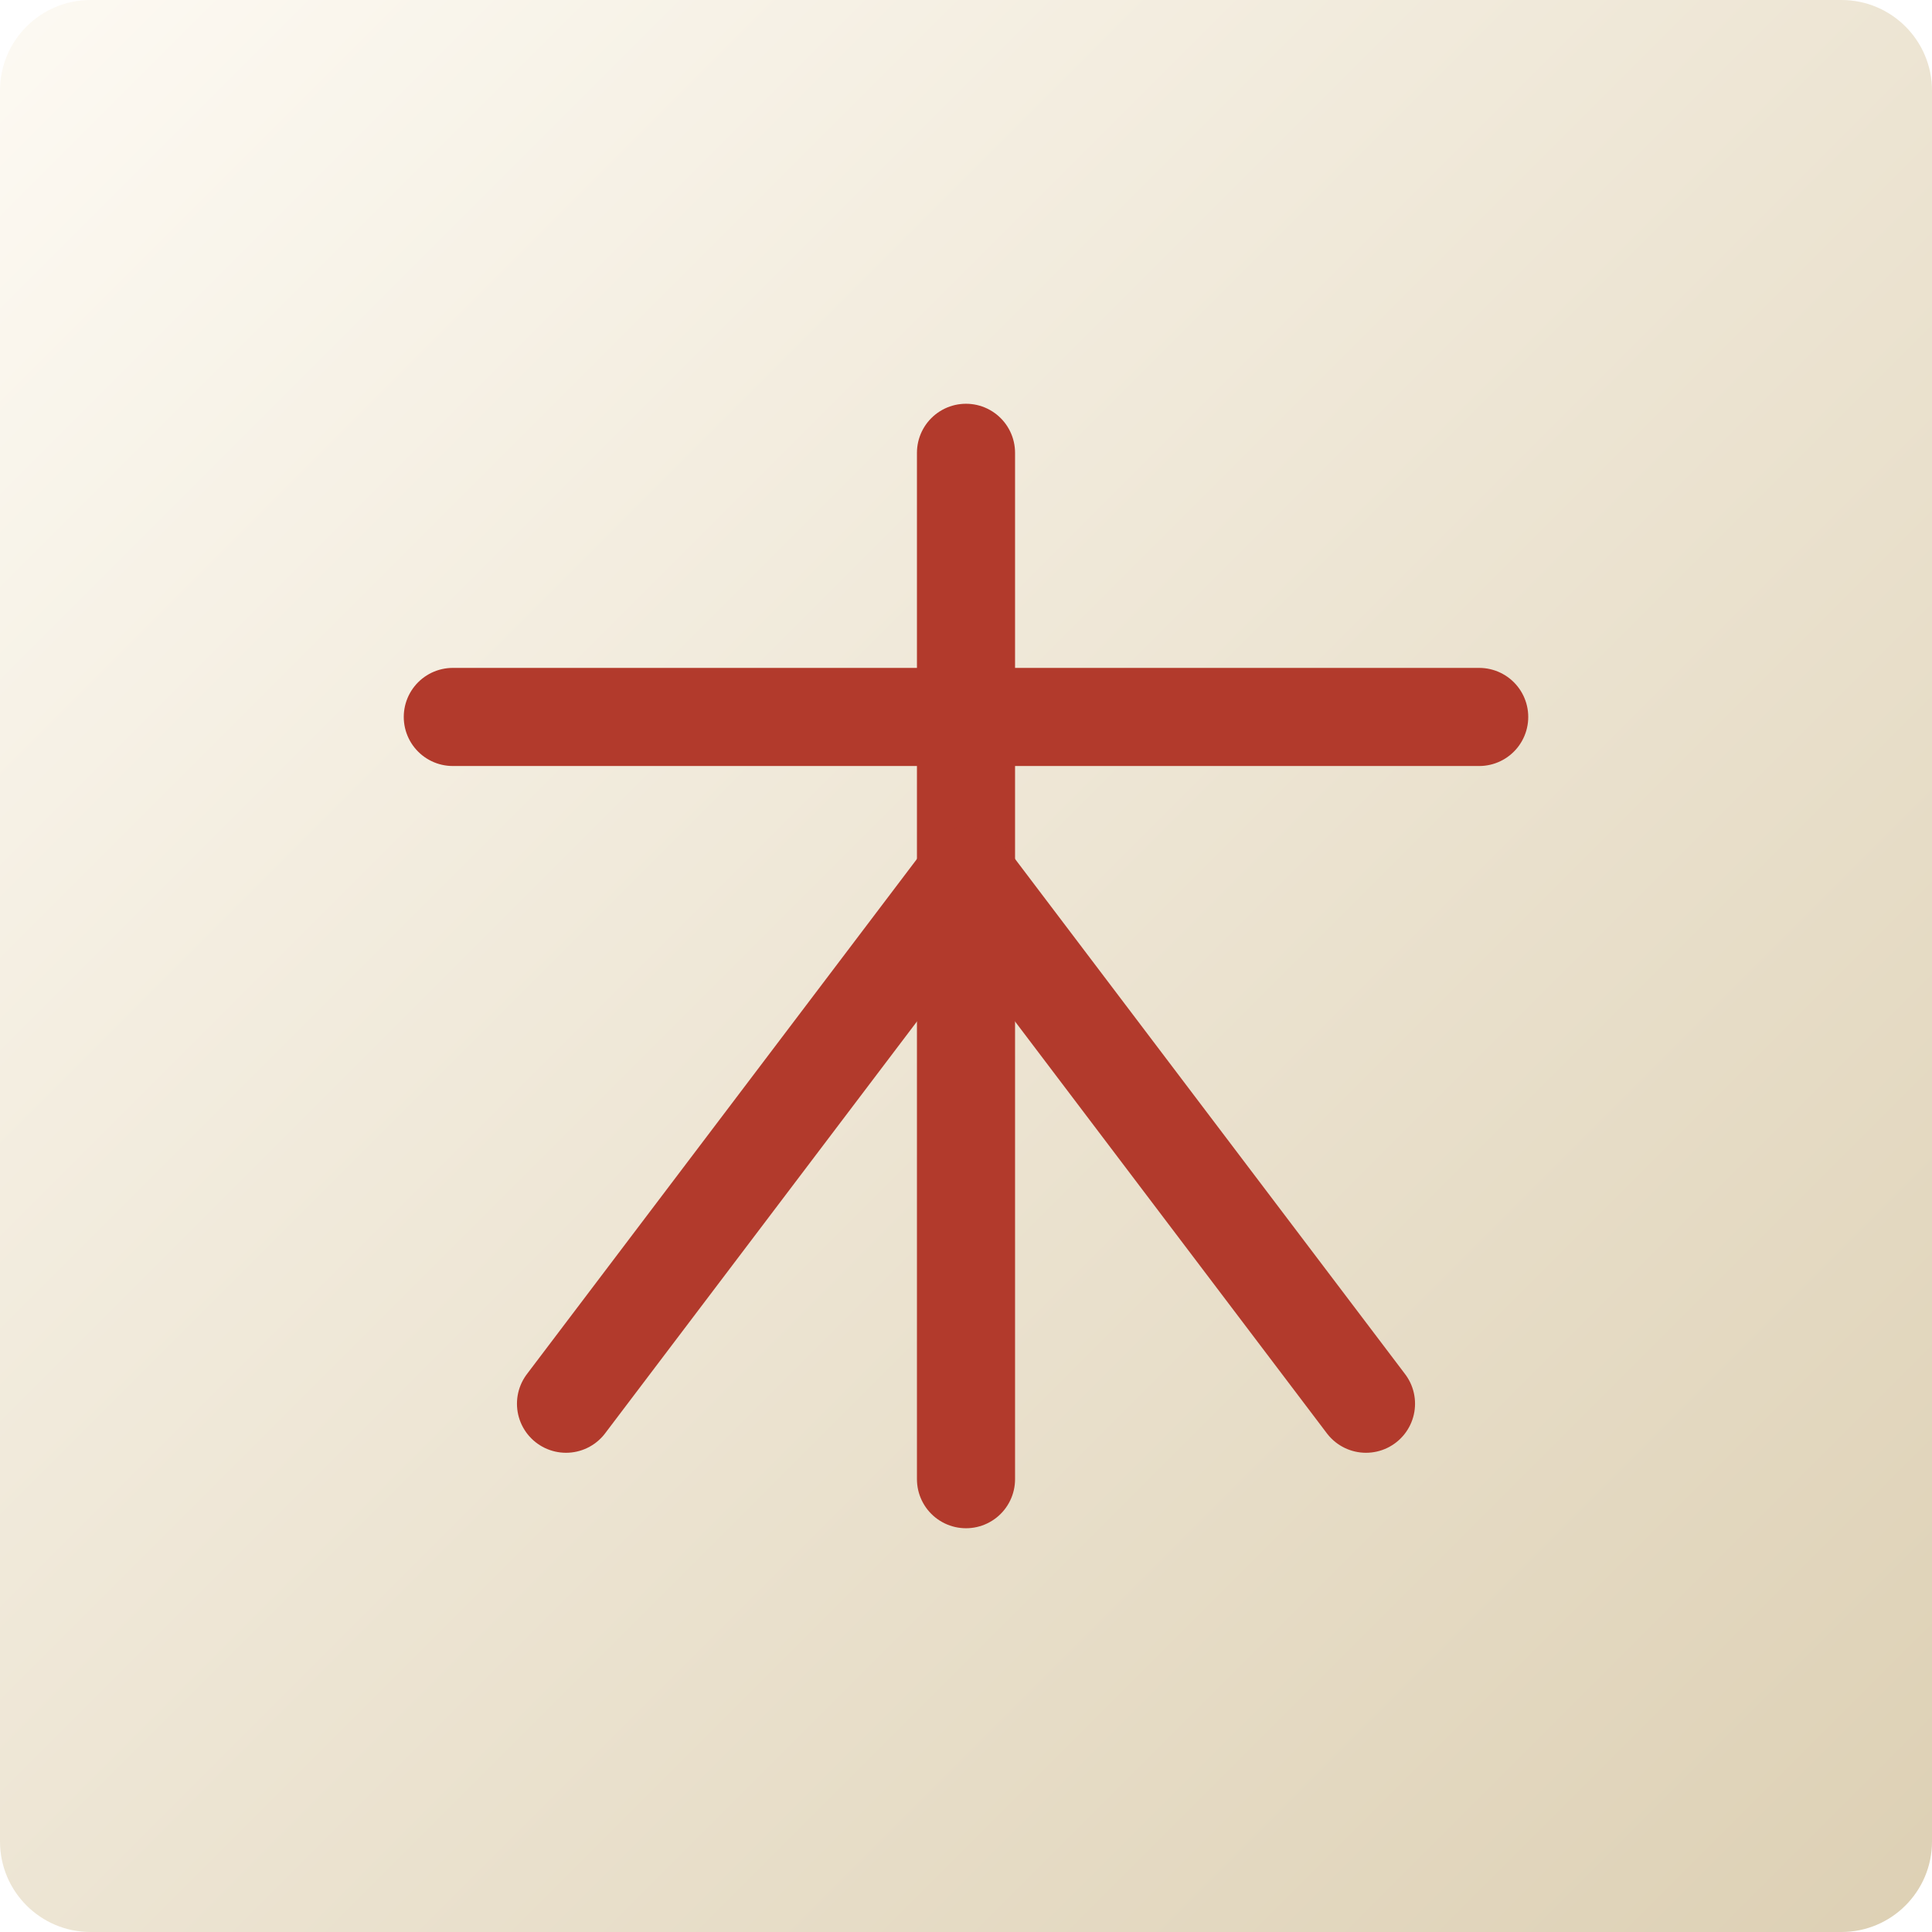
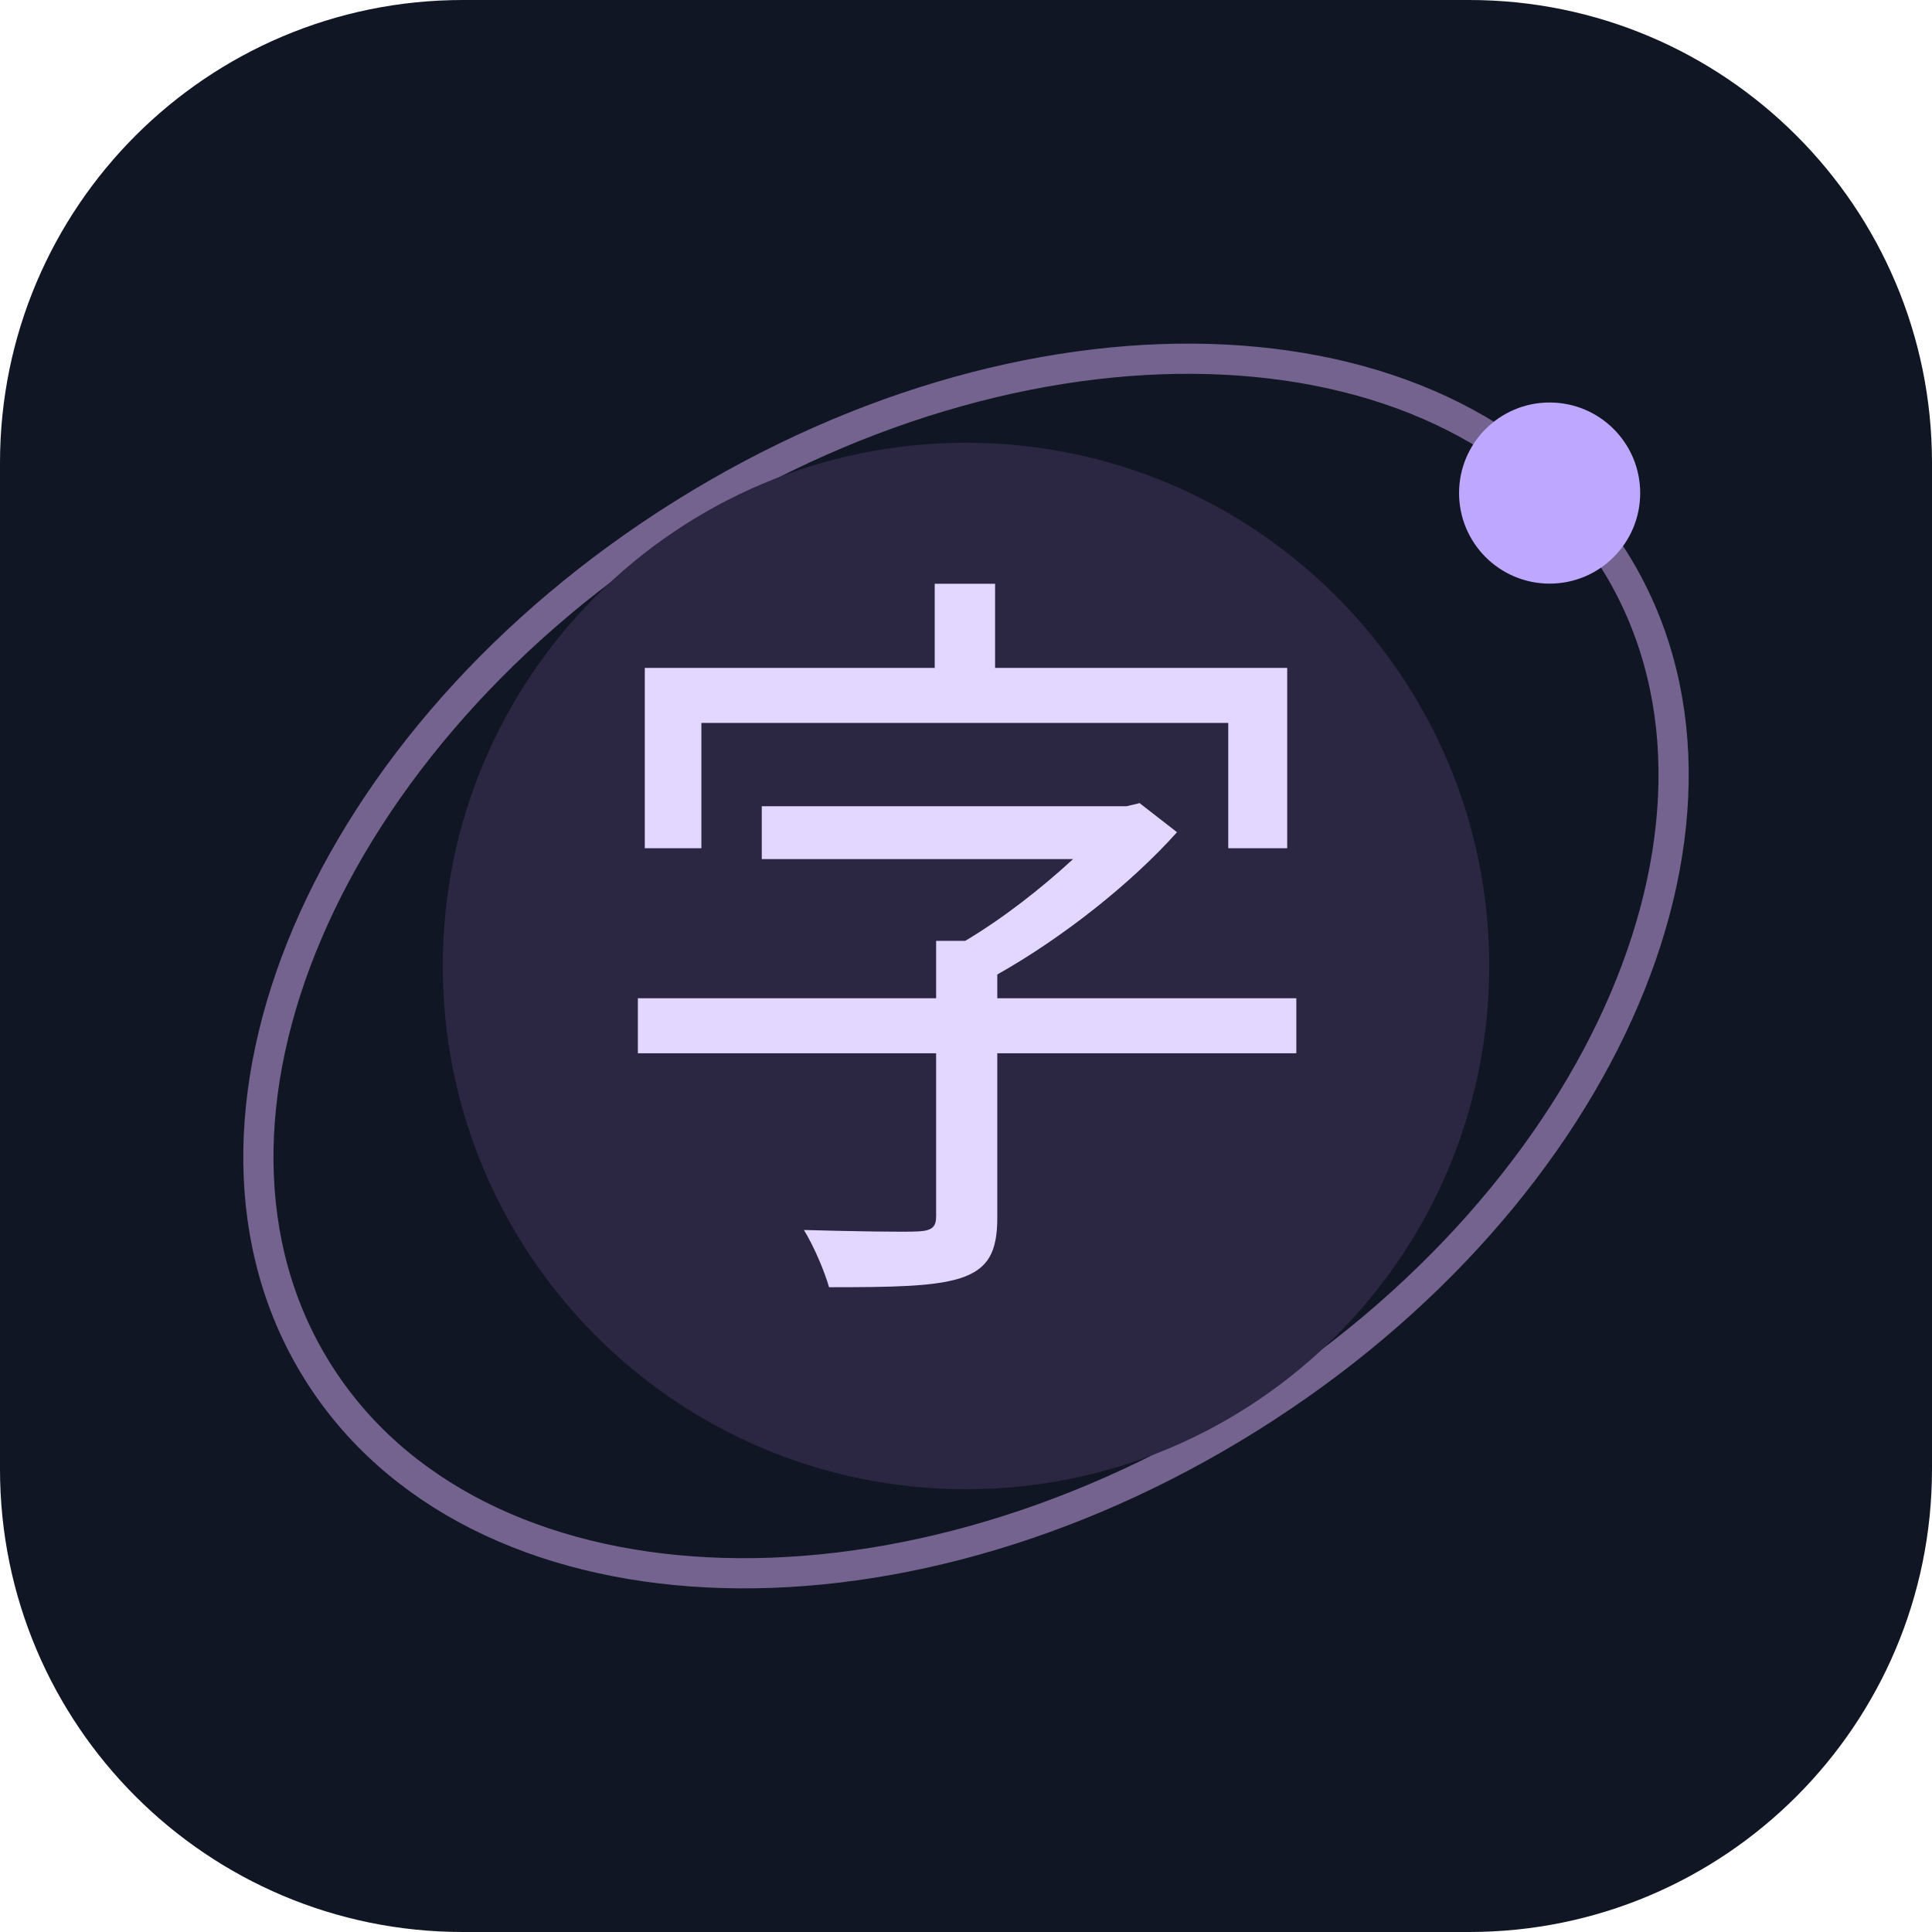
- <svg xmlns="http://www.w3.org/2000/svg" viewBox="0 0 512 512" role="img" aria-label="字根">
-   <defs>
-     <linearGradient id="paper" x1="0" y1="0" x2="1" y2="1">
-       <stop offset="0" stop-color="#fdfaf3" />
-       <stop offset="1" stop-color="#ddd0b4" />
-     </linearGradient>
-   </defs>
-   <rect width="512" height="512" rx="24" fill="url(#paper)" />
-   <g stroke="#b23a2c" stroke-width="26" stroke-linecap="round" fill="none">
-     <path d="M120 190 H392" />
-     <path d="M256 120 V392" />
-     <path d="M256 232 L150 372" />
-     <path d="M256 232 L362 372" />
-   </g>
+ <svg xmlns="http://www.w3.org/2000/svg" viewBox="0 0 192 192">
+   <rect width="192" height="192" rx="46" fill="#101624" />
+   <ellipse cx="96" cy="96" rx="76" ry="53" transform="rotate(-32 96 96)" fill="none" stroke="#74638e" stroke-width="3" />
+   <circle cx="96" cy="96" r="52" fill="#2b2642" />
+   <text x="96" y="122" text-anchor="middle" font-family="sans-serif" font-size="76" fill="#e3d7ff">字</text>
+   <circle cx="154" cy="49" r="9" fill="#bda7ff" />
</svg>
